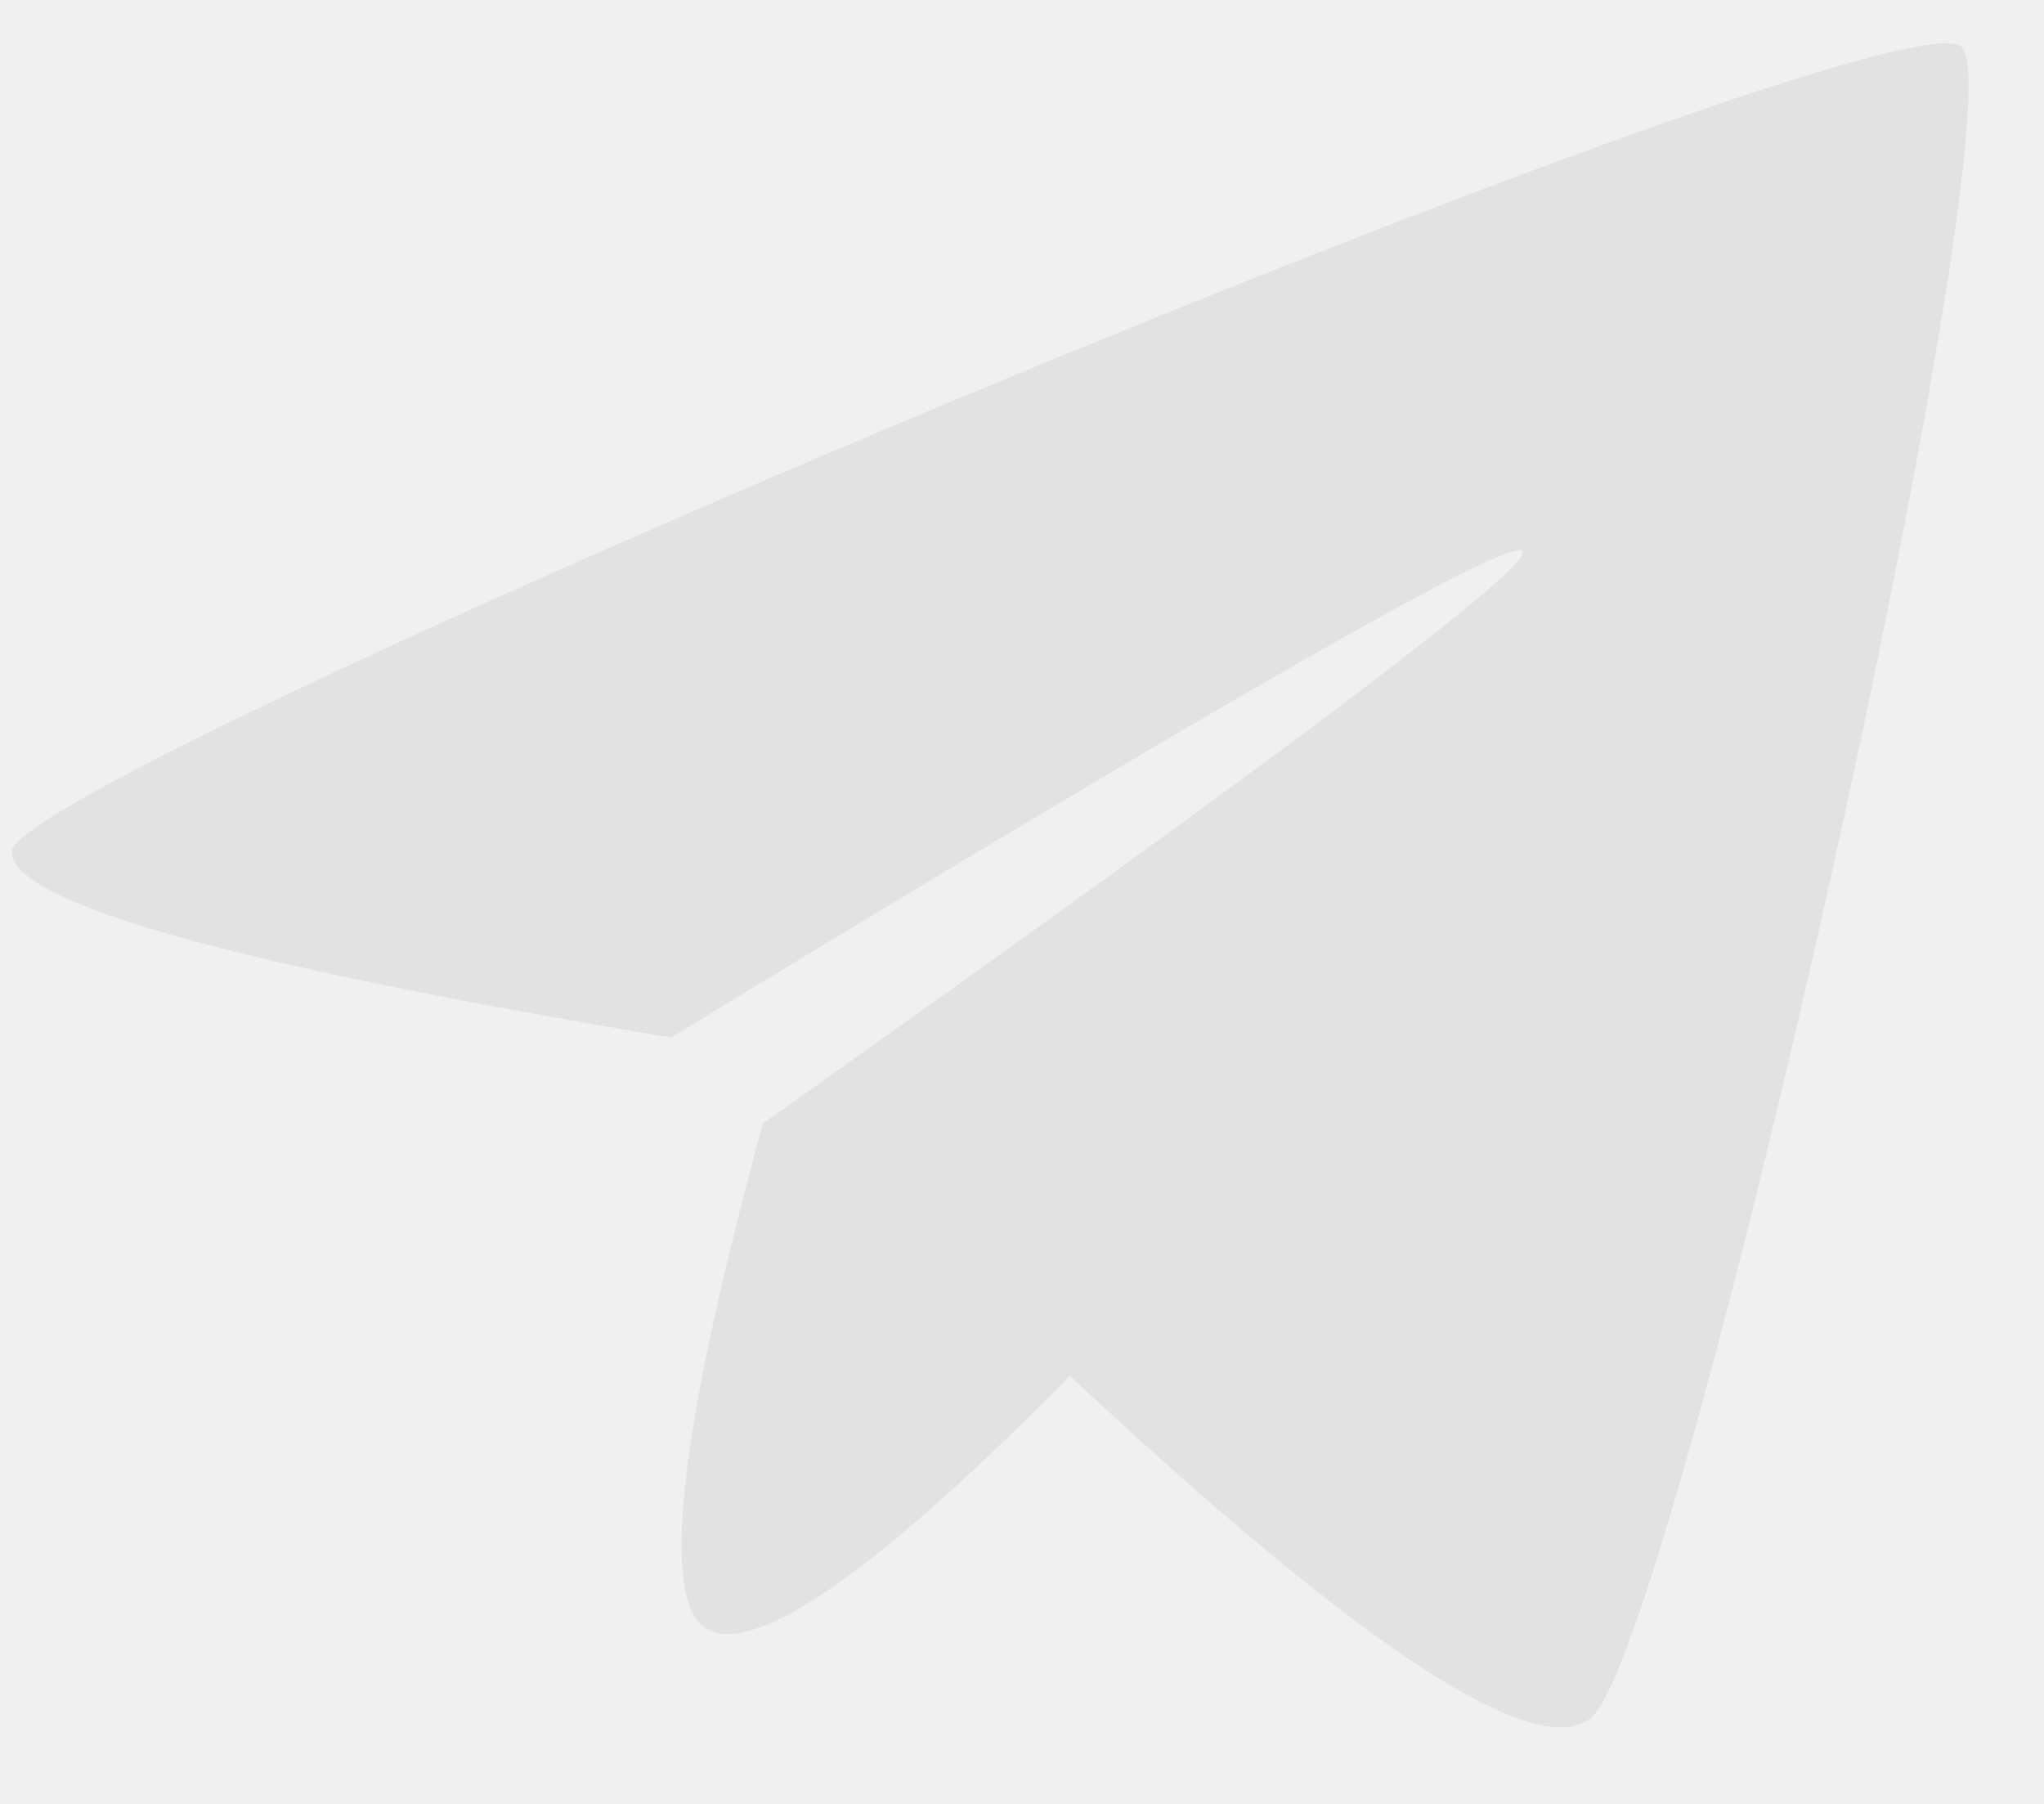
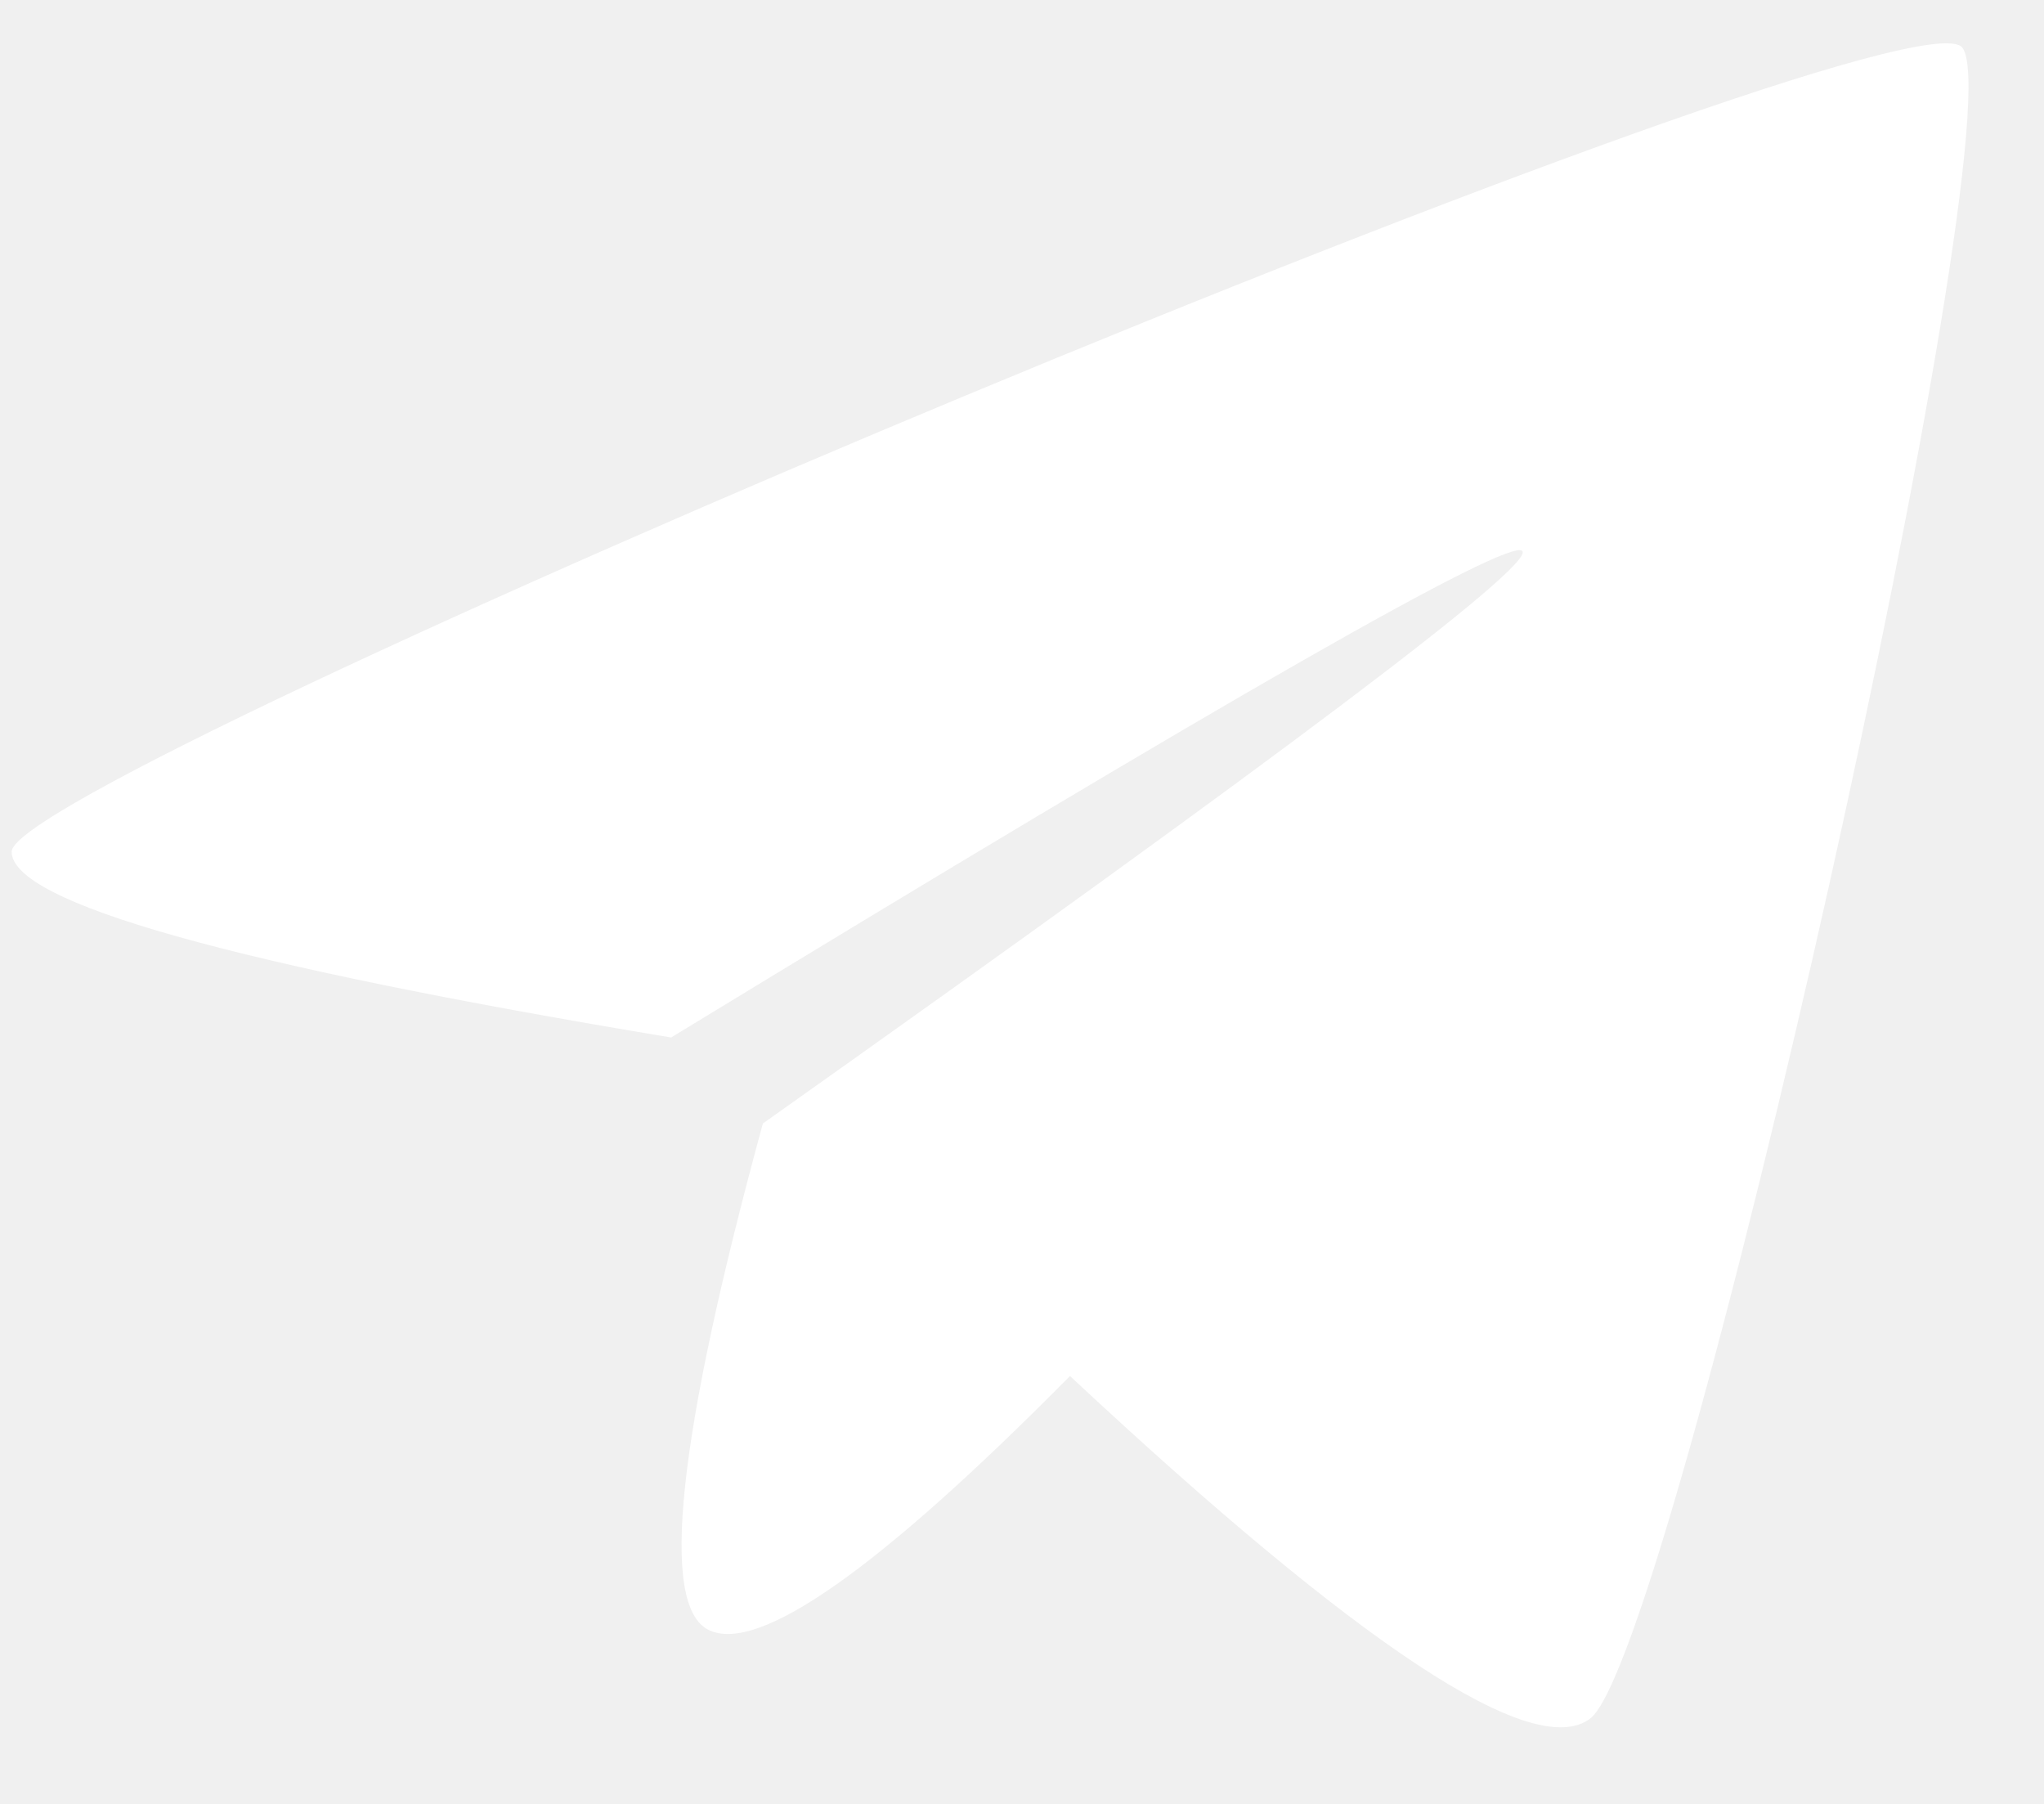
<svg xmlns="http://www.w3.org/2000/svg" width="17" height="15" viewBox="0 0 17 15">
-   <path fill="#E2E2E2" fill-rule="evenodd" d="M.097 7.082c0-.634 15.746-7.25 16.222-6.688.476.563-2.39 13.36-3.093 13.896-.469.357-1.911-.593-4.327-2.848-1.59 1.608-2.592 2.312-3.004 2.112-.412-.199-.262-1.603.45-4.212 4.314-3.055 6.42-4.642 6.316-4.76-.103-.118-2.463 1.23-7.079 4.045C1.925 8.02.097 7.505.097 7.082z" />
+   <path fill="#ffffff" fill-rule="evenodd" d="M.097 7.082c0-.634 15.746-7.25 16.222-6.688.476.563-2.39 13.36-3.093 13.896-.469.357-1.911-.593-4.327-2.848-1.59 1.608-2.592 2.312-3.004 2.112-.412-.199-.262-1.603.45-4.212 4.314-3.055 6.42-4.642 6.316-4.76-.103-.118-2.463 1.23-7.079 4.045C1.925 8.02.097 7.505.097 7.082z" />
</svg>
